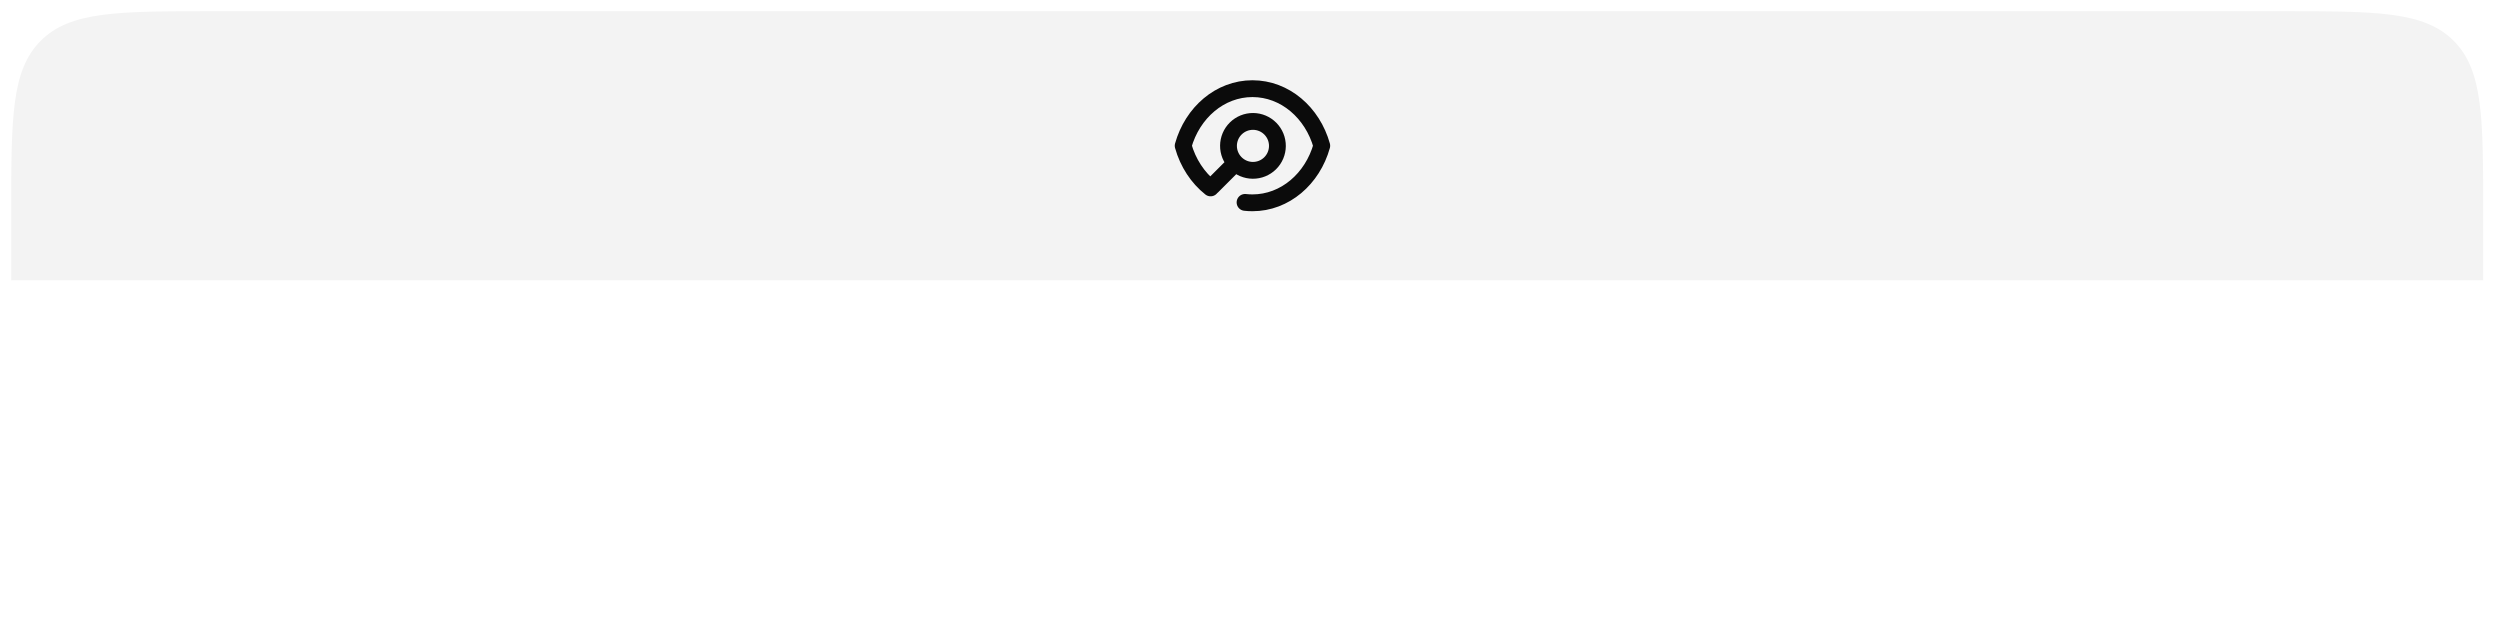
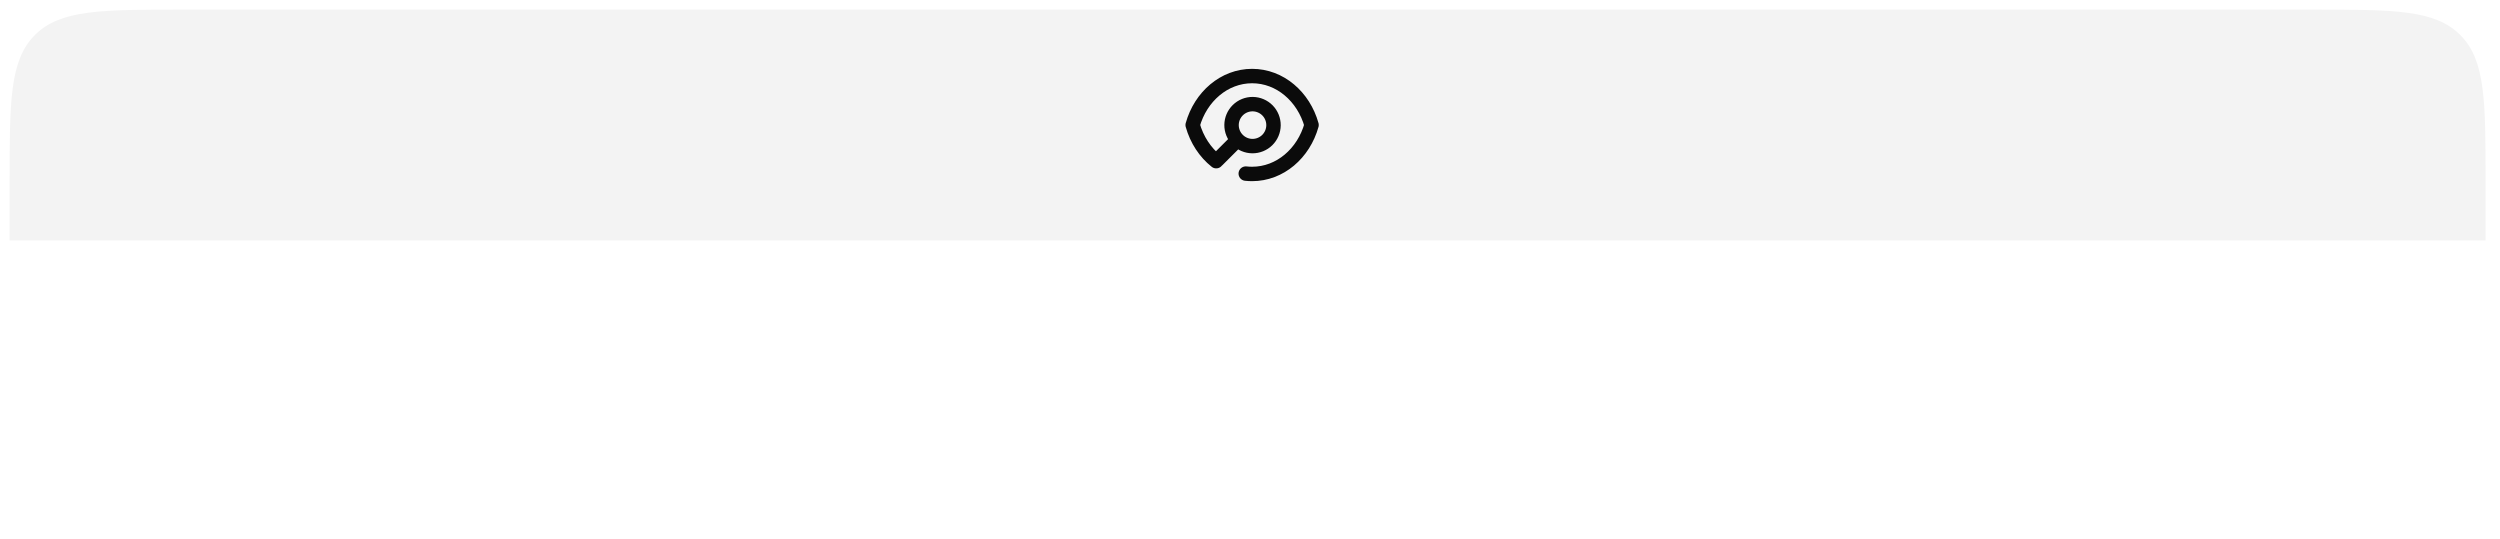
- <svg xmlns="http://www.w3.org/2000/svg" clip-rule="evenodd" fill-rule="evenodd" stroke-linecap="round" stroke-linejoin="round" viewBox="0 0 223 56">
-   <path d="m1 19c0-8.485 0-12.728 2.636-15.364 2.636-2.636 6.879-2.636 15.364-2.636h184.5c8.485 0 12.728 0 15.364 2.636s2.636 6.879 2.636 15.364v6h-220.5z" fill="#0b0b0b" fill-opacity=".05" fill-rule="nonzero" />
-   <path d="m107.985 16.762c-1.146-.91-2.017-2.226-2.447-3.762.825-2.951 3.281-5.091 6.182-5.091s5.356 2.141 6.181 5.091c-.825 2.951-3.28 5.091-6.182 5.091-.223 0-.443-.013-.661-.037m-2.944-1.418 2.094-2.094m0 0c.405.413.958.648 1.537.652.579.005 1.136-.22 1.548-.626.413-.406.647-.959.652-1.538.005-.578-.22-1.135-.626-1.548-.406-.412-.959-.647-1.538-.652-.579-.004-1.135.221-1.548.627s-.647.959-.652 1.537c-.005.579.221 1.136.627 1.548z" fill="none" stroke="#0b0b0b" stroke-width="1.5" />
+ <svg xmlns="http://www.w3.org/2000/svg" clip-rule="evenodd" fill-rule="evenodd" stroke-linecap="round" stroke-linejoin="round" viewBox="0 0 260 56">
+   <path d="m1 19c0-8.485 0-12.728 2.636-15.364 2.636-2.636 6.879-2.636 15.364-2.636h221.5c8.485 0 12.728 0 15.364 2.636s2.636 6.879 2.636 15.364v6h-257.5z" fill="#0b0b0b" fill-opacity=".05" fill-rule="nonzero" />
+   <path d="m126.485 16.762c-1.146-.91-2.017-2.226-2.447-3.762.825-2.951 3.281-5.091 6.182-5.091s5.356 2.141 6.181 5.091c-.825 2.951-3.28 5.091-6.182 5.091-.223 0-.443-.013-.661-.037m-2.944-1.418 2.094-2.094m0 0c.405.413.958.648 1.537.652.579.005 1.136-.22 1.548-.626.413-.406.647-.959.652-1.538.005-.578-.22-1.135-.626-1.548-.406-.412-.959-.647-1.538-.652-.579-.004-1.135.221-1.548.627s-.647.959-.652 1.537c-.005.579.221 1.136.627 1.548z" fill="none" stroke="#0b0b0b" stroke-width="1.5" />
</svg>
